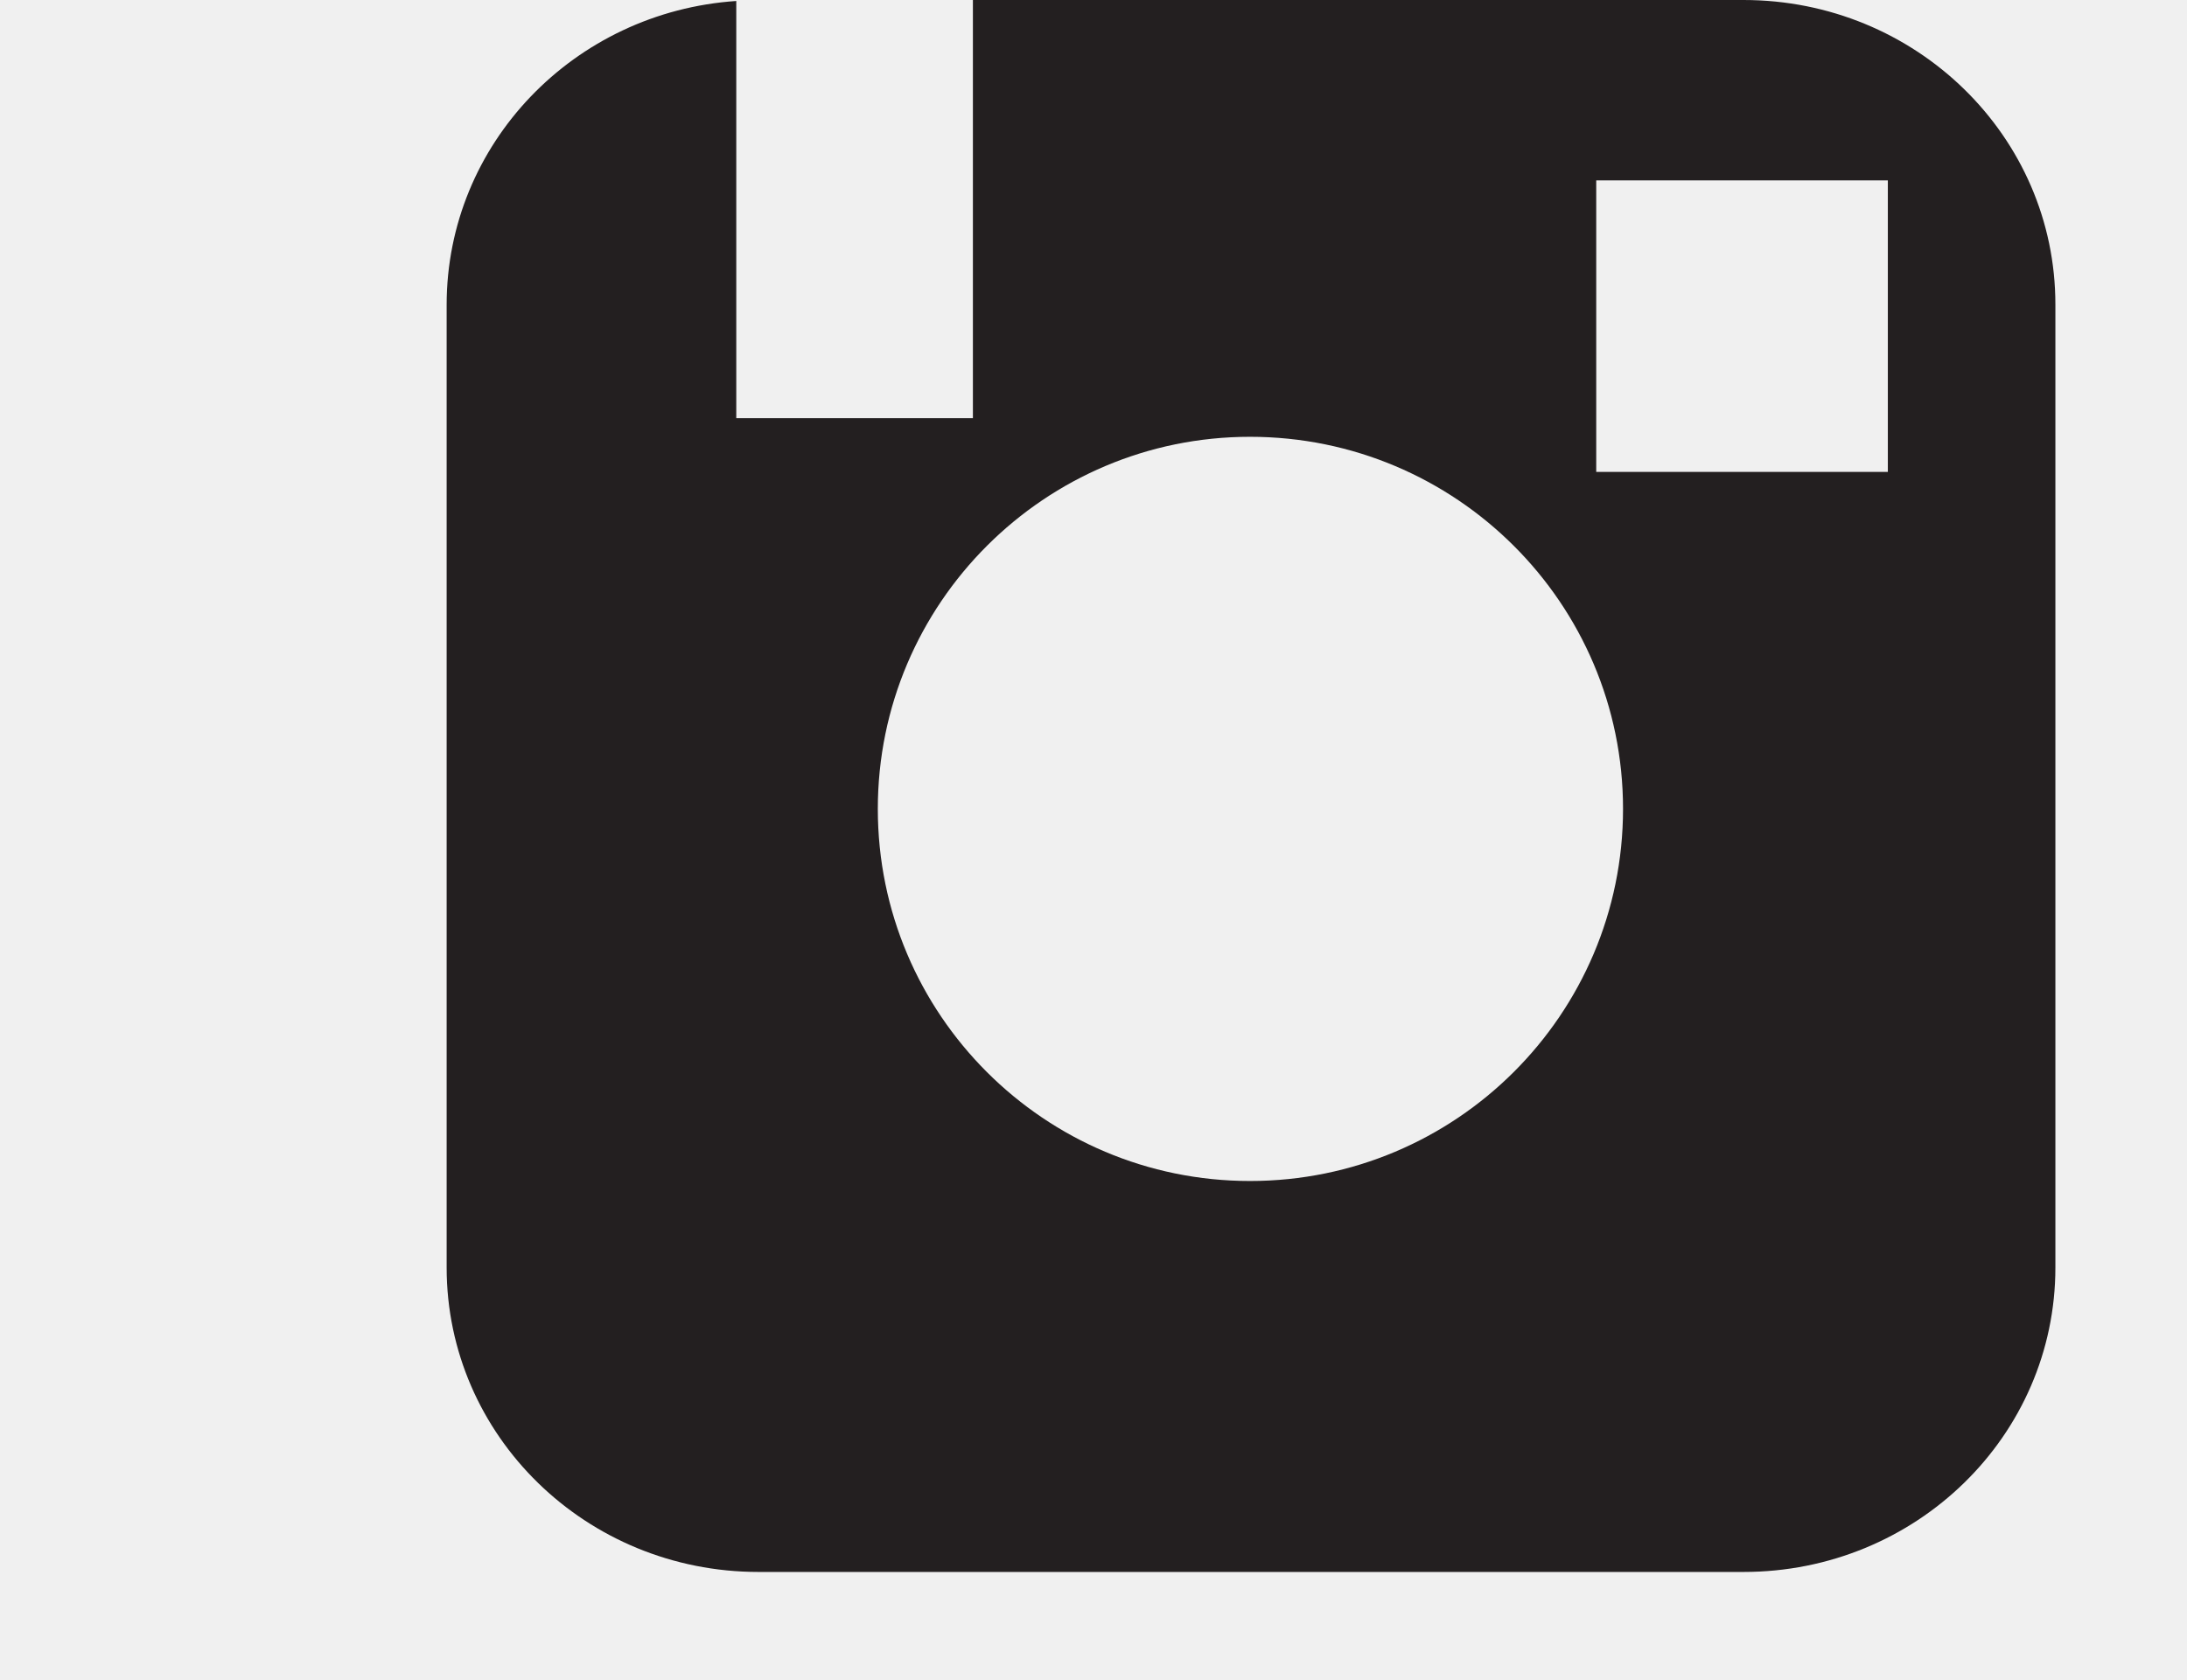
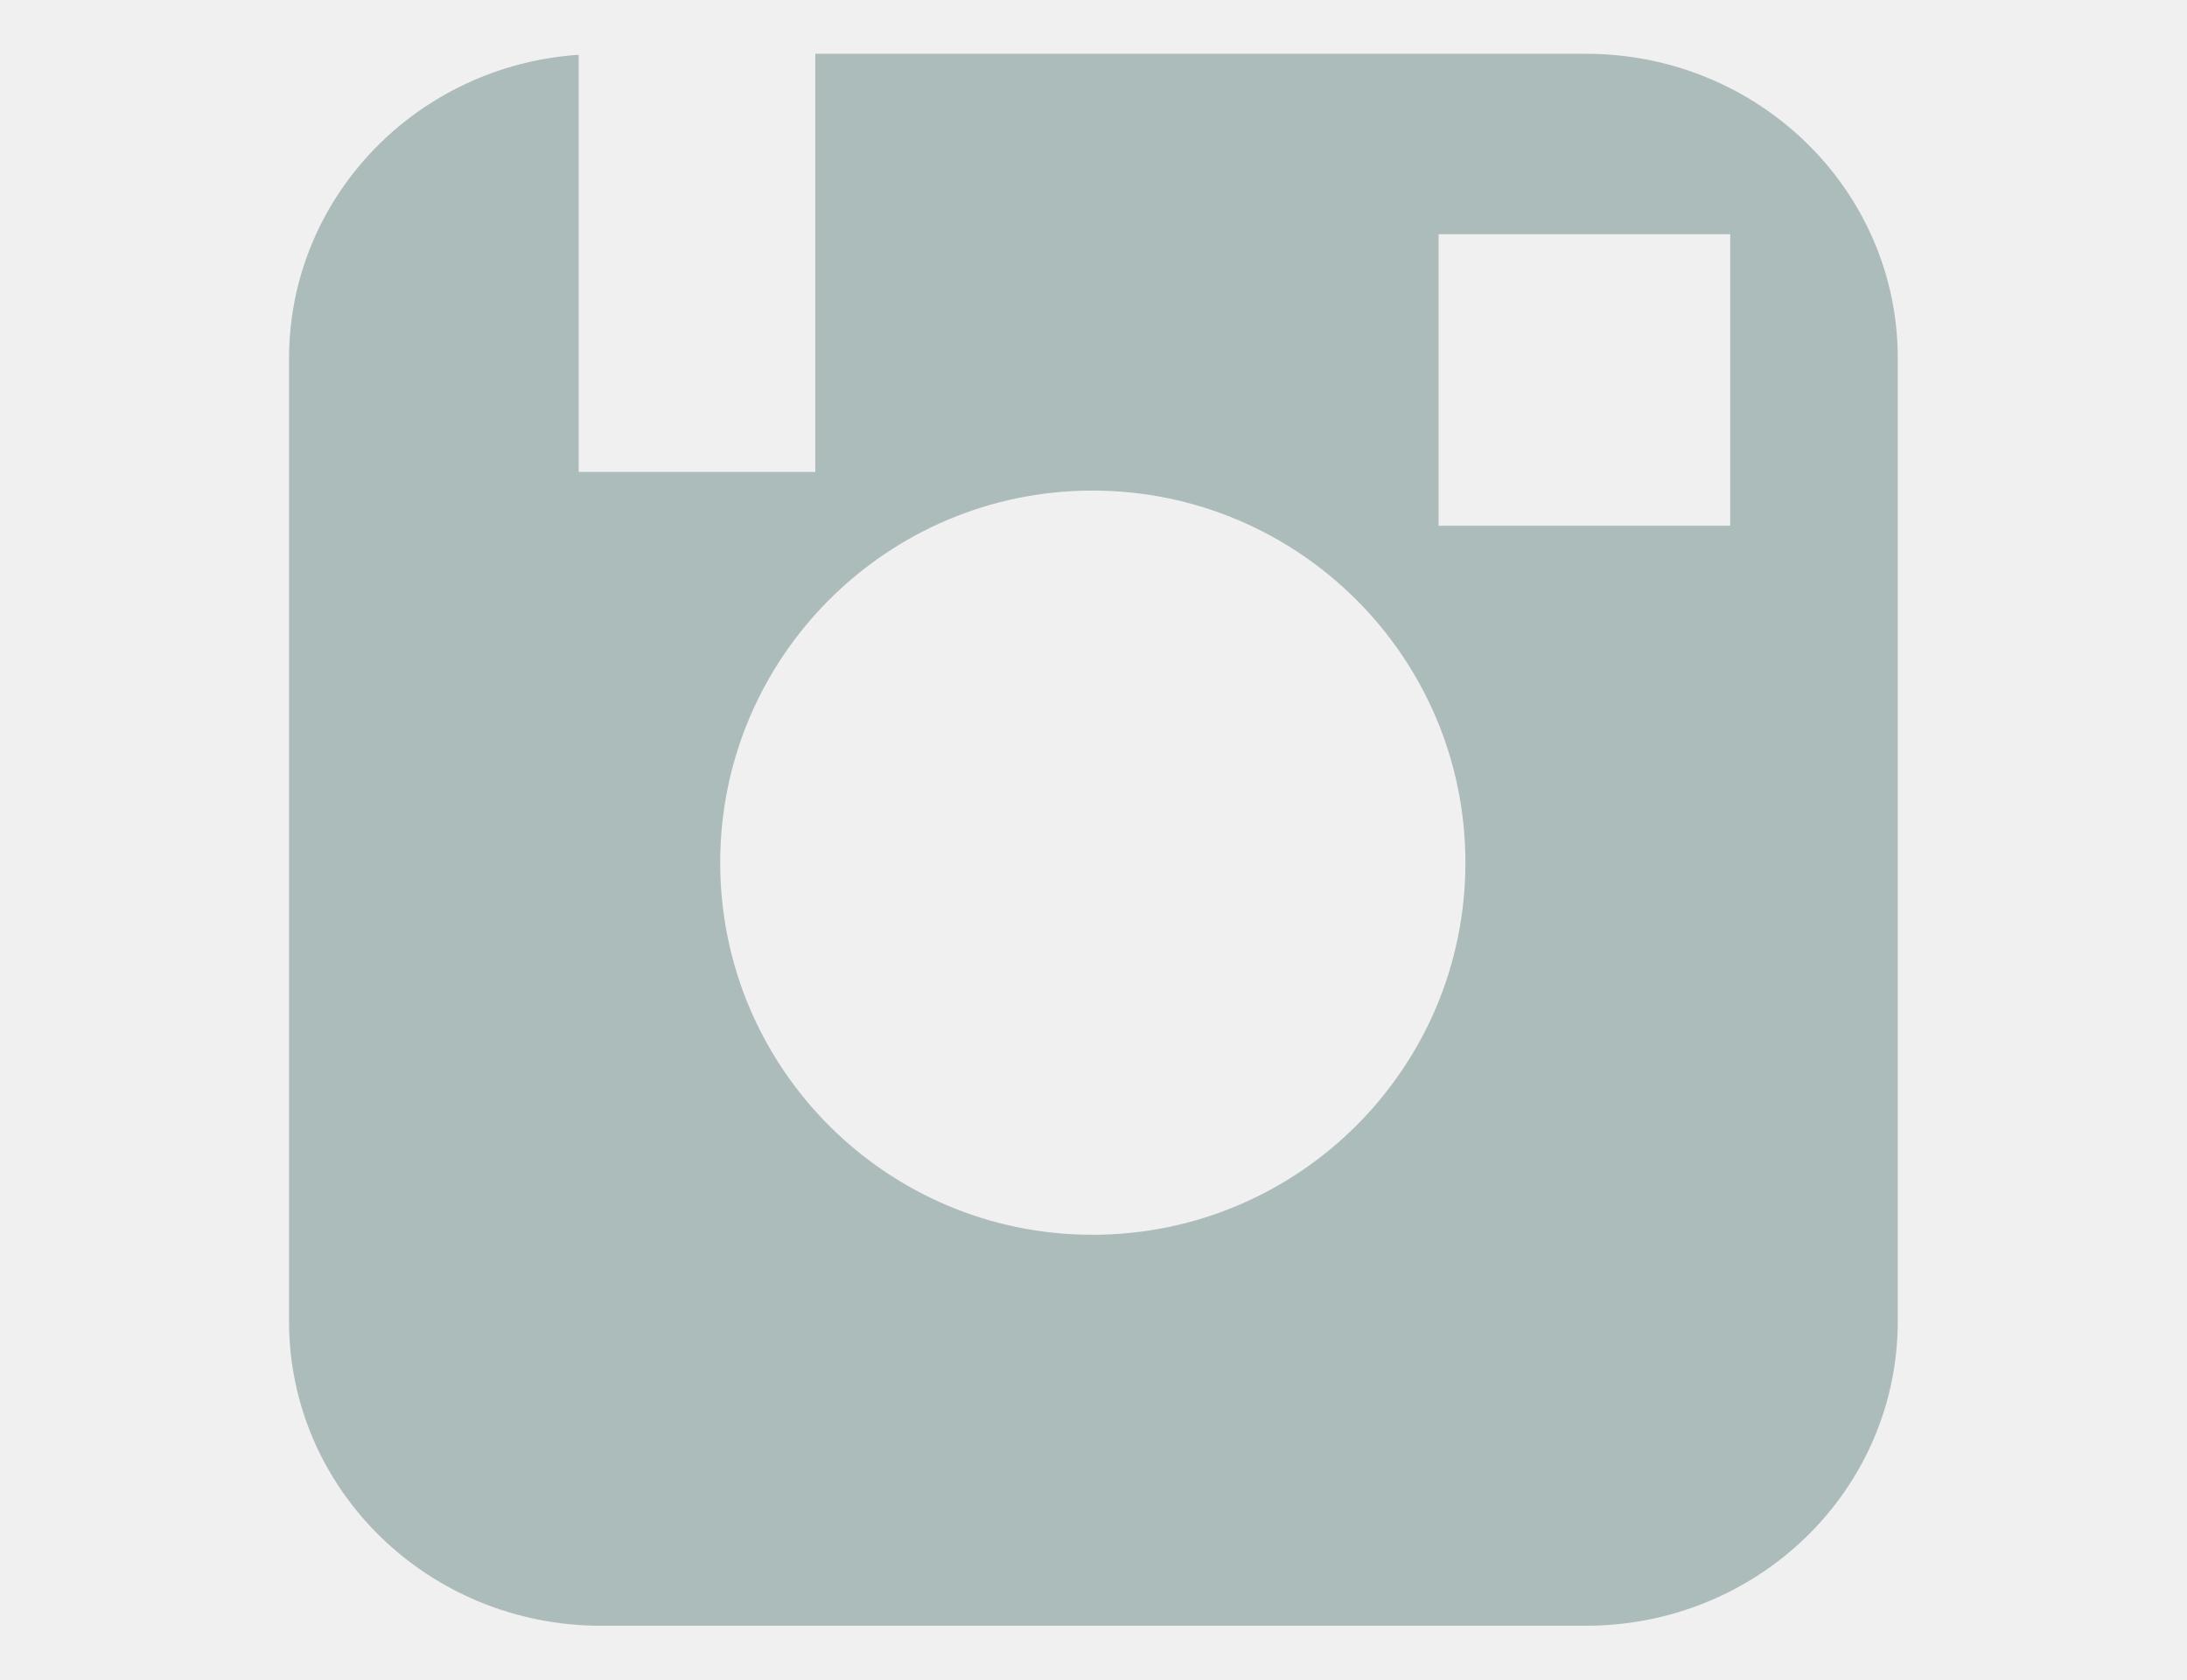
- <svg xmlns="http://www.w3.org/2000/svg" version="1.1" id="Layer_1" x="0px" y="0px" viewBox="245 -27.3 1101.7 846.3" style="enable-background:new 245 -27.3 1101.7 846.3;" xml:space="preserve">
-   <style type="text/css">
- 	.st0{fill:#F4F4F4;}
- 	.st1{fill:#D2E4EC;}
- 	.st2{fill:#FFFFFF;}
- 	.st3{fill:#231F20;}
- </style>
+ <svg xmlns="http://www.w3.org/2000/svg" version="1.1" id="Layer_1" x="0px" y="0px" viewBox="155 -117.3 1101.7 846.3" enable-background="new 155 -117.3 1101.7 846.3" xml:space="preserve">
  <g>
    <g>
-       <path class="st0" d="M-1254.7,1739v-718.6c0-20.2-16.4-36.6-36.6-36.6h-65.4H-1957h-65.4c-20.2,0-36.6,16.4-36.6,36.6v653.2v65.6    c0,20.2,16.4,36.6,36.6,36.6h406.1v-318.1h-104.8v-109.5h104.8v-119c0-71.2,64.7-119.2,116.8-119.2h117.3v99.7h-54.3    c-26.6,0-62.3,21.7-62.3,48.3v90.2h105.7v109.5h-105.7v317.9h141.9h65.4C-1271.1,1775.6-1254.7,1759.2-1254.7,1739z" />
+       <path fill="#F4F4F4" d="M-1099.7,1621.7V903.1c0-20.2-16.4-36.6-36.6-36.6h-65.4H-1802h-65.4c-20.2,0-36.6,16.4-36.6,36.6v653.2    v65.6c0,20.2,16.4,36.6,36.6,36.6h406.1v-318.1h-104.8v-109.5h104.8v-119c0-71.2,64.7-119.2,116.8-119.2h117.3v99.7h-54.3    c-26.6,0-62.3,21.7-62.3,48.3v90.2h105.7v109.5h-105.7v317.9h141.9h65.4C-1116.1,1658.3-1099.7,1641.9-1099.7,1621.7z" />
    </g>
  </g>
-   <path class="st0" d="M-208.5,1106.8c-30.8,13.7-63.8,23-98.6,27c35.3-21.3,62.7-54.8,75.4-94.9c-33.2,19.7-69.8,33.9-109,41.5  c-31.3-33.3-76-54.1-125.2-54.1c-94.7,0-171.6,76.9-171.6,171.6c0,13.5,1.5,26.6,4.4,39.2c-142.7-7.1-268.9-75.4-353.6-179.3  c-14.8,25.3-23.1,54.8-23.1,86.2c0,59.6,30.2,112,76.3,142.8c-28.1-0.9-54.5-8.6-77.8-21.5c0,0.7,0,1.5,0,2.2  c0,83.1,59.2,152.5,137.6,168.2c-14.4,3.8-29.5,6-45.2,6c-11.1,0-21.9-1.1-32.2-3.1c21.9,68.1,85.3,117.7,160.3,119.2  c-58.7,46.1-132.6,73.4-213,73.4c-13.8,0-27.5-0.7-41-2.4c76,48.6,166.2,77.1,262.9,77.1c315.6,0,488.1-261.4,488.1-488.1  c0-7.5-0.2-14.8-0.5-22.2C-260.4,1171.5-231.4,1141.2-208.5,1106.8z" />
+   <path fill="#F4F4F4" d="M-53.5,989.5c-30.8,13.7-63.8,23-98.6,27c35.3-21.3,62.7-54.8,75.4-94.9c-33.2,19.7-69.8,33.9-109,41.5  c-31.3-33.3-76-54.1-125.2-54.1c-94.7,0-171.6,76.9-171.6,171.6c0,13.5,1.5,26.6,4.4,39.2c-142.7-7.1-268.9-75.4-353.6-179.3  c-14.8,25.3-23.1,54.8-23.1,86.2c0,59.6,30.2,112,76.3,142.8c-28.1-0.9-54.5-8.6-77.8-21.5c0,0.7,0,1.5,0,2.2  c0,83.1,59.2,152.5,137.6,168.2c-14.4,3.8-29.5,6-45.2,6c-11.1,0-21.9-1.1-32.2-3.1c21.9,68.1,85.3,117.7,160.3,119.2  c-58.7,46.1-132.6,73.4-213,73.4c-13.8,0-27.5-0.7-41-2.4c76,48.6,166.2,77.1,262.9,77.1c315.6,0,488.1-261.4,488.1-488.1  c0-7.5-0.2-14.8-0.5-22.2C-105.4,1054.2-76.4,1023.9-53.5,989.5z" />
  <g>
    <g>
-       <path class="st1" d="M16517.6,1122.2h-5775.8c-178,0-322.5-144.3-322.5-322.5V-292.6c0-178,144.3-322.5,322.5-322.5h5775.9    c178,0,322.5,144.3,322.5,322.5V799.7C16840.1,977.7,16695.8,1122.2,16517.6,1122.2z" />
+       <path fill="#D2E4EC" d="M16672.6,1004.9h-5775.8c-178,0-322.5-144.3-322.5-322.5V-409.9c0-178,144.3-322.5,322.5-322.5h5775.9    c178,0,322.5,144.3,322.5,322.5V682.4C16995.1,860.4,16850.8,1004.9,16672.6,1004.9z" />
    </g>
    <g>
-       <path class="st2" d="M12158.7-210.9h578.8v176h-364.8v216.8h340.9v174.7h-340.9v381.7h-214.1L12158.7-210.9L12158.7-210.9z" />
-       <path class="st2" d="M12899.7-198.4c69.1-11.3,170.4-19.7,285.9-19.7c140.8,0,239.4,21.1,307,74.7c57.8,45,88.7,112.6,88.7,200    c0,119.7-85.8,202.8-167.6,232.5v4.2c66.1,26.8,102.8,88.7,126.8,176c29.5,108.4,57.8,232.3,76,268.9h-219.7    c-14-28.2-38.1-104.2-64.9-221.2c-26.8-119.7-67.6-150.7-156.3-152.1h-63.4v373.3h-212.6L12899.7-198.4L12899.7-198.4z     M13112.3,210.1h84.5c106.9,0,170.4-53.6,170.4-136.6c0-86-59.2-131-157.8-131c-52.1,0-81.6,2.7-97.1,7.1L13112.3,210.1    L13112.3,210.1z" />
-       <path class="st2" d="M14299.7,336.9h-349.3v225.4h390.1v176h-604.2v-949.2h584.5v176h-370.4v197.1h349.3L14299.7,336.9    L14299.7,336.9z" />
-       <path class="st2" d="M15052,336.9h-349.3v225.4h390.1v176h-604.2v-949.2h584.5v176h-370.4v197.1h349.3L15052,336.9L15052,336.9z" />
+       <path fill="#FFFFFF" d="M12313.7-328.2h578.8v176h-364.8V64.6h340.9v174.7h-340.9V621h-214.1L12313.7-328.2L12313.7-328.2z" />
+       <path fill="#FFFFFF" d="M13054.7-315.7c69.1-11.3,170.4-19.7,285.9-19.7c140.8,0,239.4,21.1,307,74.7c57.8,45,88.7,112.6,88.7,200    c0,119.7-85.8,202.8-167.6,232.5v4.2c66.1,26.8,102.8,88.7,126.8,176c29.5,108.4,57.8,232.3,76,268.9h-219.7    c-14-28.2-38.1-104.2-64.9-221.2c-26.8-119.7-67.6-150.7-156.3-152.1h-63.4v373.3h-212.6L13054.7-315.7L13054.7-315.7z     M13267.3,92.8h84.5c106.9,0,170.4-53.6,170.4-136.6c0-86-59.2-131-157.8-131c-52.1,0-81.6,2.7-97.1,7.1L13267.3,92.8    L13267.3,92.8z" />
+       <path fill="#FFFFFF" d="M14454.7,219.6h-349.3V445h390.1v176h-604.2v-949.2h584.5v176h-370.4V44.9h349.3L14454.7,219.6    L14454.7,219.6z" />
+       <path fill="#FFFFFF" d="M15207,219.6h-349.3V445h390.1v176h-604.2v-949.2h584.5v176h-370.4V44.9h349.3L15207,219.6L15207,219.6z" />
    </g>
  </g>
-   <path class="st3" d="M1123.3-27.3H735.1v210.7H615.9V-26.8C534.2-21.3,470,45.2,470,126.3v485.1c0,84.7,70.2,153.4,157.1,153.4  h496.2c86.9,0,157.1-68.6,157.1-153.4V126.3C1280.5,41.3,1210.1-27.3,1123.3-27.3z M874.7,567.8c-103.5,0-187.5-83.9-187.5-187.5  s84.2-187.5,187.5-187.5c103.7,0,187.9,83.9,187.9,187.5S978.4,567.8,874.7,567.8z M1196,210.5h-146.9V63.6H1196V210.5z" />
+   <path fill="#ACBCBB" d="M953.9-90.2H565.7v210.7H446.5V-89.7c-81.7,5.5-145.9,72-145.9,153.1v485.1c0,84.7,70.2,153.4,157.1,153.4  h496.2c86.9,0,157.1-68.6,157.1-153.4V63.4C1111.1-21.6,1040.7-90.2,953.9-90.2z M705.3,504.9c-103.5,0-187.5-83.9-187.5-187.5  S602,129.9,705.3,129.9c103.7,0,187.9,83.9,187.9,187.5S809,504.9,705.3,504.9z M1026.6,147.6H879.7V0.7h146.9V147.6z" />
</svg>
